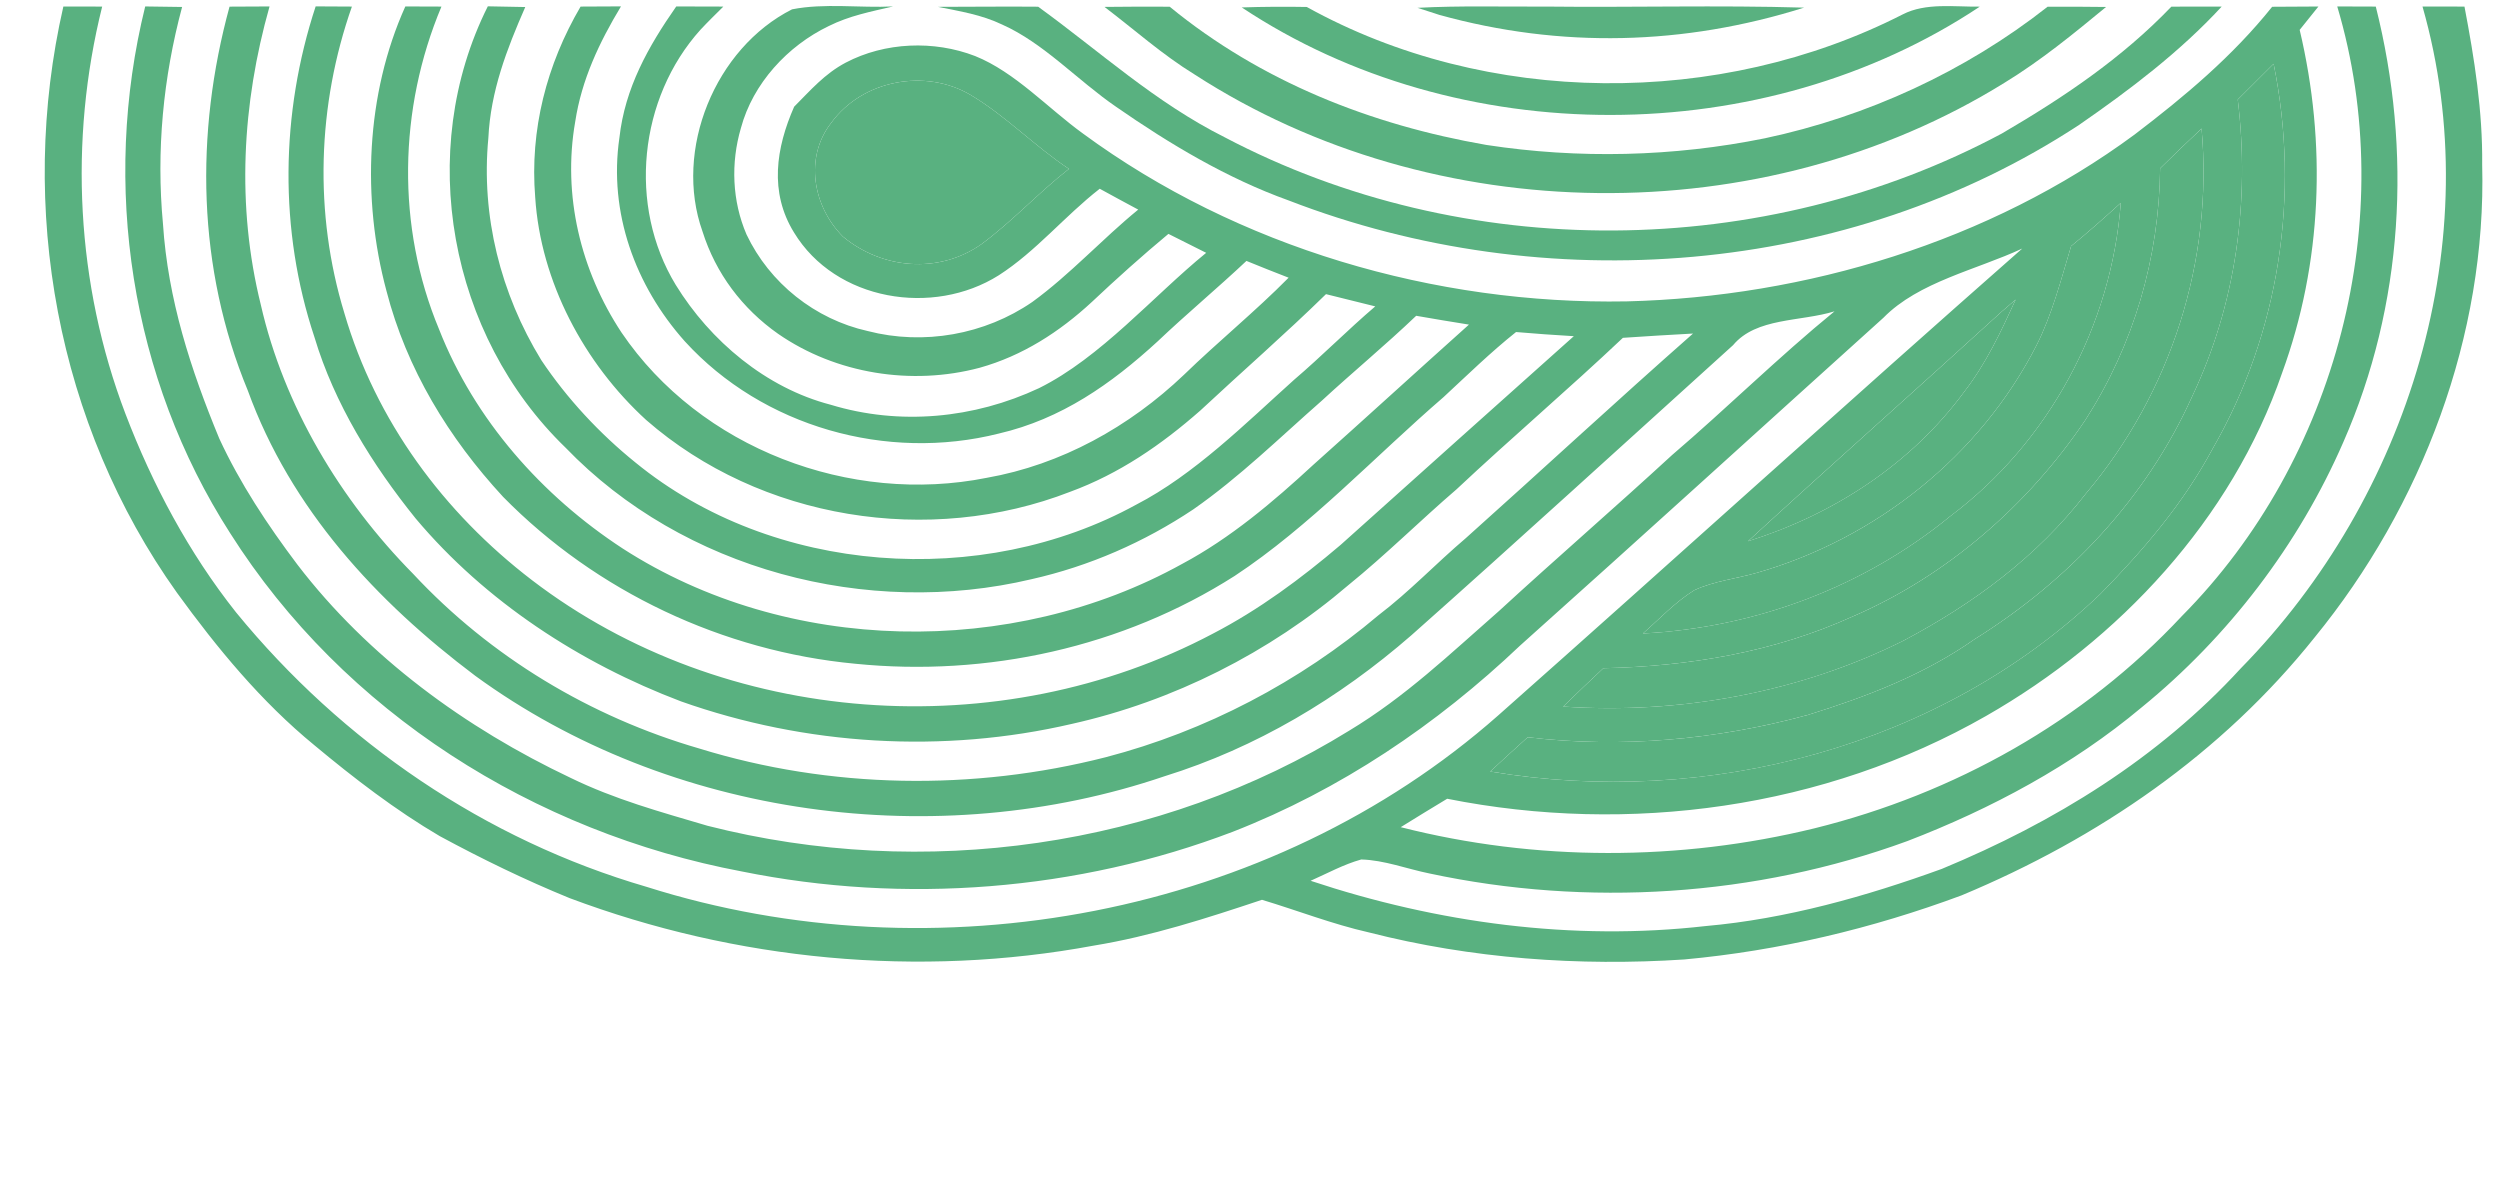
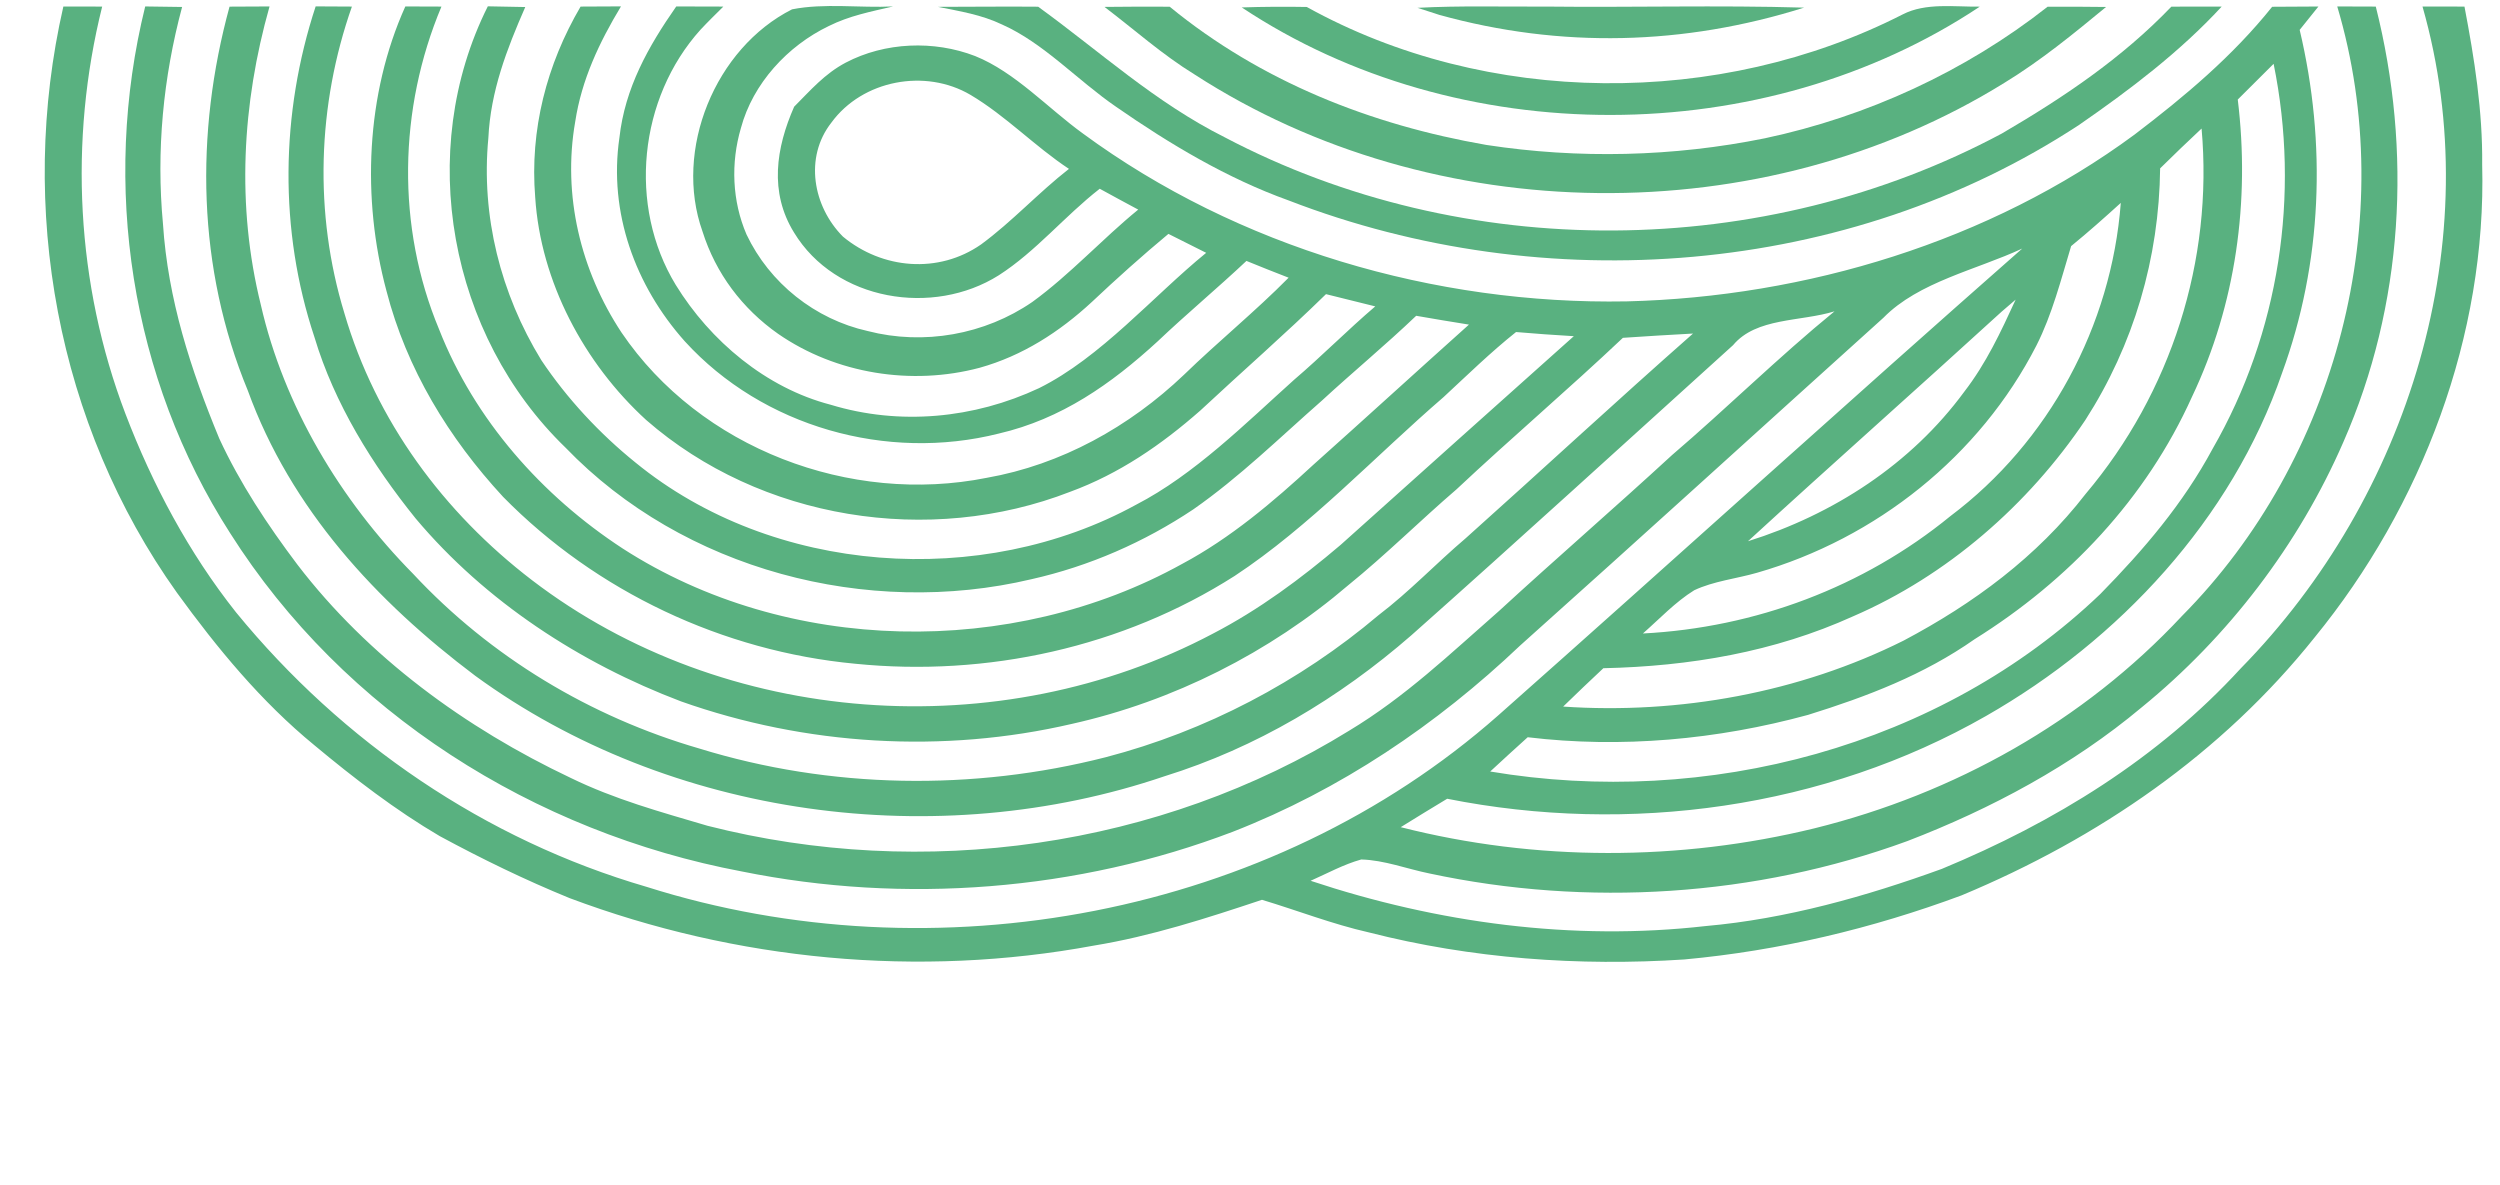
<svg xmlns="http://www.w3.org/2000/svg" version="1.1" viewBox="115 0 300 180" width="380.0pt" height="180.0pt" fill="#59b180">
  <path fill="none" d="M 0.00 0.00 L 501.00 0.00 L 501.00 181.00 L 0.00 181.00 L 0.00 0.00 Z M 84.63 0.99 C 77.64 31.53 83.66 64.53 101.90 90.10 C 108.01 98.52 114.70 106.65 122.78 113.27 C 128.77 118.26 135.11 123.14 141.84 127.09 C 148.26 130.56 154.81 133.75 161.57 136.51 C 186.90 146.01 214.64 148.67 241.27 143.73 C 249.96 142.31 258.48 139.55 266.82 136.77 C 272.30 138.42 277.49 140.46 283.08 141.73 C 298.65 145.71 314.98 146.89 331.00 145.84 C 345.44 144.51 359.56 141.15 373.15 136.10 C 393.95 127.43 412.69 114.59 426.82 96.89 C 443.15 76.90 452.98 50.94 452.29 25.00 C 452.38 16.93 451.11 8.91 449.60 1.00 C 447.48 1.00 445.35 1.00 443.22 0.99 C 453.36 36.51 441.11 75.58 415.60 101.59 C 403.02 115.31 387.25 124.99 370.16 132.07 C 358.65 136.25 346.50 139.68 334.27 140.76 C 314.02 143.07 293.49 140.29 274.21 133.88 C 276.73 132.76 279.25 131.38 281.91 130.64 C 285.39 130.73 288.88 132.08 292.29 132.77 C 316.28 137.90 341.84 136.29 364.90 127.85 C 377.62 122.97 390.04 116.31 400.52 107.53 C 413.70 96.80 424.42 82.77 431.20 67.17 C 440.34 46.36 441.66 22.98 436.12 1.00 C 434.17 1.00 432.21 0.99 430.26 0.98 C 439.85 33.16 430.23 69.85 406.65 93.64 C 391.69 109.68 372.04 120.64 350.82 125.90 C 330.29 130.92 308.41 130.95 287.91 125.73 C 290.26 124.28 292.61 122.82 294.97 121.41 C 322.60 126.92 352.31 122.88 376.86 108.84 C 397.12 97.27 414.21 78.95 421.88 56.68 C 427.99 39.94 428.65 21.83 424.55 4.54 C 425.51 3.36 426.46 2.18 427.40 0.99 C 425.06 1.00 422.72 1.01 420.37 1.03 C 414.34 8.56 407.10 14.63 399.46 20.45 C 377.43 36.72 349.48 45.14 322.25 45.81 C 293.12 46.34 263.17 37.62 239.61 20.30 C 234.31 16.47 229.29 10.96 223.22 8.52 C 216.96 6.10 209.51 6.39 203.55 9.52 C 200.35 11.21 198.22 13.70 195.71 16.22 C 192.95 22.49 191.91 29.22 195.69 35.34 C 202.00 45.74 216.82 48.15 226.82 41.84 C 232.47 38.21 236.84 32.83 242.16 28.69 C 244.10 29.76 246.05 30.81 248.01 31.86 C 242.50 36.36 237.66 41.72 231.91 45.90 C 224.69 50.87 215.39 52.52 206.90 50.32 C 198.90 48.54 191.98 43.04 188.47 35.64 C 186.28 30.55 186.06 24.77 187.62 19.46 C 189.44 12.69 194.71 6.97 200.97 3.96 C 204.12 2.39 207.35 1.77 210.75 0.98 C 205.73 1.23 200.31 0.44 195.39 1.42 C 183.70 7.32 177.36 22.79 181.78 35.18 C 183.79 41.55 187.82 46.91 193.27 50.74 C 202.08 56.84 213.60 58.65 223.91 55.90 C 230.42 54.08 236.03 50.46 240.96 45.90 C 244.74 42.34 248.60 38.88 252.60 35.55 C 254.51 36.51 256.43 37.47 258.34 38.43 C 250.25 45.03 242.32 54.34 232.93 59.00 C 223.05 63.63 211.74 64.71 201.26 61.52 C 191.44 58.97 182.96 51.83 177.71 43.30 C 170.40 31.28 172.10 14.92 181.48 4.51 C 182.60 3.31 183.79 2.15 184.95 1.00 C 182.56 1.00 180.18 0.99 177.79 0.98 C 173.52 7.10 169.99 13.38 169.15 20.94 C 167.49 32.29 171.55 43.43 179.09 51.88 C 190.95 64.89 209.82 70.19 226.82 65.90 C 236.31 63.70 243.89 58.38 250.95 51.90 C 255.36 47.71 260.03 43.83 264.46 39.66 C 266.59 40.53 268.72 41.38 270.87 42.21 C 265.78 47.36 260.16 51.92 254.97 56.96 C 246.67 64.87 236.33 70.63 224.98 72.63 C 204.24 76.78 181.43 68.19 169.46 50.53 C 163.25 41.12 160.48 29.68 162.43 18.51 C 163.40 12.13 166.09 6.44 169.39 0.97 C 167.34 0.98 165.30 0.99 163.25 1.00 C 158.08 9.83 155.52 19.74 156.35 29.98 C 157.17 42.81 163.79 55.23 173.22 63.84 C 190.59 79.00 216.26 83.08 237.67 74.75 C 245.13 72.01 251.52 67.61 257.44 62.41 C 263.79 56.48 270.34 50.79 276.55 44.71 C 279.05 45.33 281.55 45.95 284.04 46.57 C 279.82 50.17 275.93 54.12 271.71 57.72 C 264.36 64.32 256.52 72.16 247.68 76.72 C 224.20 89.60 192.48 87.38 171.61 70.32 C 166.15 65.92 161.17 60.57 157.27 54.73 C 151.08 44.62 148.10 32.82 149.23 20.98 C 149.57 13.86 152.02 7.51 154.84 1.07 C 152.94 1.03 151.04 0.99 149.15 0.96 C 138.09 23.02 143.31 50.99 160.96 68.04 C 178.86 86.63 206.84 93.95 231.78 88.04 C 240.57 86.06 248.90 82.42 256.39 77.42 C 263.46 72.48 269.48 66.55 275.94 60.88 C 280.66 56.53 285.61 52.44 290.26 48.00 C 292.93 48.47 295.60 48.91 298.28 49.34 C 290.37 56.42 282.53 63.59 274.61 70.66 C 268.55 76.26 262.01 81.81 254.69 85.71 C 228.80 100.07 194.64 99.50 169.66 83.38 C 157.36 75.35 147.14 63.81 141.74 50.06 C 135.23 34.46 135.57 16.54 142.10 1.00 C 140.27 0.99 138.44 0.99 136.61 0.98 C 130.61 14.30 129.97 30.19 133.74 44.21 C 136.80 56.08 143.20 66.57 151.47 75.52 C 165.63 89.93 184.89 99.00 205.00 100.89 C 225.04 102.91 245.64 98.40 262.67 87.54 C 274.03 80.06 284.11 69.25 294.41 60.37 C 298.04 57.01 301.56 53.56 305.44 50.47 C 308.36 50.72 311.29 50.93 314.22 51.10 C 302.36 61.67 290.64 72.20 278.79 82.81 C 272.75 87.95 266.40 92.66 259.35 96.32 C 226.94 113.47 185.10 110.54 155.87 88.19 C 142.42 77.90 132.12 63.96 127.35 47.62 C 122.70 32.42 123.23 15.97 128.49 1.00 C 126.65 0.99 124.81 0.98 122.98 0.97 C 117.64 17.22 117.38 34.99 122.80 51.26 C 125.82 61.34 131.61 70.67 138.19 78.82 C 148.79 91.43 163.17 100.80 178.51 106.61 C 197.47 113.32 218.33 114.59 237.93 110.03 C 253.34 106.58 267.96 99.20 279.95 88.94 C 285.65 84.32 290.84 79.15 296.40 74.37 C 304.71 66.57 313.40 59.18 321.68 51.35 C 325.23 51.11 328.78 50.89 332.34 50.70 C 320.71 60.94 309.34 71.48 297.79 81.81 C 293.28 85.64 289.24 89.93 284.52 93.52 C 272.57 103.63 258.26 111.14 243.10 115.09 C 222.94 120.25 201.19 119.92 181.28 113.77 C 164.74 108.97 149.56 99.85 137.80 87.23 C 126.75 76.04 118.15 61.72 114.64 46.31 C 110.92 31.31 111.78 15.79 115.97 0.98 C 113.95 0.99 111.92 1.00 109.89 1.01 C 104.61 20.31 104.98 40.77 112.67 59.37 C 119.20 77.36 132.18 91.40 147.25 102.73 C 176.83 124.31 217.49 129.74 252.01 117.99 C 265.95 113.66 278.55 106.12 289.53 96.56 C 305.93 82.00 322.15 67.17 338.43 52.46 C 341.95 48.24 348.70 48.92 353.85 47.32 C 345.34 54.27 337.50 62.03 329.15 69.17 C 320.47 77.16 311.55 84.87 302.86 92.86 C 295.39 99.41 288.62 105.91 280.06 111.07 C 251.22 128.88 215.31 133.87 182.55 125.52 C 175.36 123.40 168.47 121.52 161.72 118.23 C 145.77 110.67 130.97 99.89 120.19 85.80 C 115.69 79.83 111.47 73.46 108.33 66.66 C 103.97 56.11 100.52 45.49 99.77 34.01 C 98.73 22.94 99.80 11.79 102.68 1.06 C 100.81 1.03 98.94 1.00 97.07 0.98 C 90.37 28.10 94.86 57.46 109.97 81.02 C 127.26 108.32 156.20 126.51 187.75 132.46 C 212.48 137.47 238.79 135.43 262.38 126.43 C 278.72 120.06 293.37 110.17 306.06 98.12 C 324.54 81.59 342.84 64.92 361.28 48.30 C 366.63 42.84 375.42 41.02 382.38 37.78 C 355.69 61.26 329.34 85.17 302.73 108.74 C 268.10 139.32 217.02 148.66 173.28 134.80 C 148.77 127.67 127.01 112.80 110.88 93.08 C 103.70 84.03 98.17 73.65 94.06 62.88 C 86.57 43.20 85.44 21.41 90.53 1.00 C 88.57 1.00 86.60 1.00 84.63 0.99 Z M 217.54 1.04 C 220.92 1.71 224.18 2.23 227.32 3.73 C 233.66 6.55 238.81 12.24 244.67 16.25 C 252.79 21.89 261.54 27.12 270.88 30.47 C 309.84 45.53 355.84 42.06 391.00 19.00 C 398.71 13.67 406.32 7.91 412.70 1.00 C 410.15 1.00 407.60 1.00 405.05 1.01 C 397.51 8.87 388.65 14.82 379.29 20.29 C 343.04 39.68 297.55 40.03 261.14 20.86 C 250.54 15.54 242.26 7.88 232.80 1.02 C 227.71 0.97 222.63 1.04 217.54 1.04 Z M 242.88 1.05 C 247.52 4.57 251.63 8.28 256.59 11.33 C 292.94 34.86 342.85 35.42 379.67 12.59 C 385.20 9.21 390.14 5.17 395.12 1.06 C 392.16 1.02 389.20 1.01 386.24 1.02 C 373.74 10.86 358.80 17.72 343.26 21.02 C 329.36 23.84 314.94 24.18 300.92 22.03 C 283.35 18.98 266.67 12.39 252.79 1.02 C 249.49 1.00 246.19 1.01 242.88 1.05 Z M 263.75 1.13 C 296.65 22.99 343.07 22.89 375.93 1.01 C 372.06 1.06 367.71 0.38 364.21 2.19 C 336.38 16.39 301.02 16.25 273.63 1.06 C 270.34 1.00 267.05 1.02 263.75 1.13 Z M 290.46 1.19 C 291.57 1.56 292.68 1.92 293.80 2.27 C 312.26 7.38 330.97 6.90 349.22 1.16 C 336.15 0.77 323.07 1.15 310.00 1.00 C 303.49 1.04 296.95 0.84 290.46 1.19 Z" id="p0" />
  <path d="M 84.63 0.99 C 86.60 1.00 88.57 1.00 90.53 1.00 C 85.44 21.41 86.57 43.20 94.06 62.88 C 98.17 73.65 103.70 84.03 110.88 93.08 C 127.01 112.80 148.77 127.67 173.28 134.80 C 217.02 148.66 268.10 139.32 302.73 108.74 C 329.34 85.17 355.69 61.26 382.38 37.78 C 375.42 41.02 366.63 42.84 361.28 48.30 C 342.84 64.92 324.54 81.59 306.06 98.12 C 293.37 110.17 278.72 120.06 262.38 126.43 C 238.79 135.43 212.48 137.47 187.75 132.46 C 156.20 126.51 127.26 108.32 109.97 81.02 C 94.86 57.46 90.37 28.10 97.07 0.98 C 98.94 1.00 100.81 1.03 102.68 1.06 C 99.80 11.79 98.73 22.94 99.77 34.01 C 100.52 45.49 103.97 56.11 108.33 66.66 C 111.47 73.46 115.69 79.83 120.19 85.80 C 130.97 99.89 145.77 110.67 161.72 118.23 C 168.47 121.52 175.36 123.40 182.55 125.52 C 215.31 133.87 251.22 128.88 280.06 111.07 C 288.62 105.91 295.39 99.41 302.86 92.86 C 311.55 84.87 320.47 77.16 329.15 69.17 C 337.50 62.03 345.34 54.27 353.85 47.32 C 348.70 48.92 341.95 48.24 338.43 52.46 C 322.15 67.17 305.93 82.00 289.53 96.56 C 278.55 106.12 265.95 113.66 252.01 117.99 C 217.49 129.74 176.83 124.31 147.25 102.73 C 132.18 91.40 119.20 77.36 112.67 59.37 C 104.98 40.77 104.61 20.31 109.89 1.01 C 111.92 1.00 113.95 0.99 115.97 0.98 C 111.78 15.79 110.92 31.31 114.64 46.31 C 118.15 61.72 126.75 76.04 137.80 87.23 C 149.56 99.85 164.74 108.97 181.28 113.77 C 201.19 119.92 222.94 120.25 243.10 115.09 C 258.26 111.14 272.57 103.63 284.52 93.52 C 289.24 89.93 293.28 85.64 297.79 81.81 C 309.34 71.48 320.71 60.94 332.34 50.70 C 328.78 50.89 325.23 51.11 321.68 51.35 C 313.40 59.18 304.71 66.57 296.40 74.37 C 290.84 79.15 285.65 84.32 279.95 88.94 C 267.96 99.20 253.34 106.58 237.93 110.03 C 218.33 114.59 197.47 113.32 178.51 106.61 C 163.17 100.80 148.79 91.43 138.19 78.82 C 131.61 70.67 125.82 61.34 122.80 51.26 C 117.38 34.99 117.64 17.22 122.98 0.97 C 124.81 0.98 126.65 0.99 128.49 1.00 C 123.23 15.97 122.70 32.42 127.35 47.62 C 132.12 63.96 142.42 77.90 155.87 88.19 C 185.10 110.54 226.94 113.47 259.35 96.32 C 266.40 92.66 272.75 87.95 278.79 82.81 C 290.64 72.20 302.36 61.67 314.22 51.10 C 311.29 50.93 308.36 50.72 305.44 50.47 C 301.56 53.56 298.04 57.01 294.41 60.37 C 284.11 69.25 274.03 80.06 262.67 87.54 C 245.64 98.40 225.04 102.91 205.00 100.89 C 184.89 99.00 165.63 89.93 151.47 75.52 C 143.20 66.57 136.80 56.08 133.74 44.21 C 129.97 30.19 130.61 14.30 136.61 0.98 C 138.44 0.99 140.27 0.99 142.10 1.00 C 135.57 16.54 135.23 34.46 141.74 50.06 C 147.14 63.81 157.36 75.35 169.66 83.38 C 194.64 99.50 228.80 100.07 254.69 85.71 C 262.01 81.81 268.55 76.26 274.61 70.66 C 282.53 63.59 290.37 56.42 298.28 49.34 C 295.60 48.91 292.93 48.47 290.26 48.00 C 285.61 52.44 280.66 56.53 275.94 60.88 C 269.48 66.55 263.46 72.48 256.39 77.42 C 248.90 82.42 240.57 86.06 231.78 88.04 C 206.84 93.95 178.86 86.63 160.96 68.04 C 143.31 50.99 138.09 23.02 149.15 0.96 C 151.04 0.99 152.94 1.03 154.84 1.07 C 152.02 7.51 149.57 13.86 149.23 20.98 C 148.10 32.82 151.08 44.62 157.27 54.73 C 161.17 60.57 166.15 65.92 171.61 70.32 C 192.48 87.38 224.20 89.60 247.68 76.72 C 256.52 72.16 264.36 64.32 271.71 57.72 C 275.93 54.12 279.82 50.17 284.04 46.57 C 281.55 45.95 279.05 45.33 276.55 44.71 C 270.34 50.79 263.79 56.48 257.44 62.41 C 251.52 67.61 245.13 72.01 237.67 74.75 C 216.26 83.08 190.59 79.00 173.22 63.84 C 163.79 55.23 157.17 42.81 156.35 29.98 C 155.52 19.74 158.08 9.83 163.25 1.00 C 165.30 0.99 167.34 0.98 169.39 0.97 C 166.09 6.44 163.40 12.13 162.43 18.51 C 160.48 29.68 163.25 41.12 169.46 50.53 C 181.43 68.19 204.24 76.78 224.98 72.63 C 236.33 70.63 246.67 64.87 254.97 56.96 C 260.16 51.92 265.78 47.36 270.87 42.21 C 268.72 41.38 266.59 40.53 264.46 39.66 C 260.03 43.83 255.36 47.71 250.95 51.90 C 243.89 58.38 236.31 63.70 226.82 65.90 C 209.82 70.19 190.95 64.89 179.09 51.88 C 171.55 43.43 167.49 32.29 169.15 20.94 C 169.99 13.38 173.52 7.10 177.79 0.98 C 180.18 0.99 182.56 1.00 184.95 1.00 C 183.79 2.15 182.60 3.31 181.48 4.51 C 172.10 14.92 170.40 31.28 177.71 43.30 C 182.96 51.83 191.44 58.97 201.26 61.52 C 211.74 64.71 223.05 63.63 232.93 59.00 C 242.32 54.34 250.25 45.03 258.34 38.43 C 256.43 37.47 254.51 36.51 252.60 35.55 C 248.60 38.88 244.74 42.34 240.96 45.90 C 236.03 50.46 230.42 54.08 223.91 55.90 C 213.60 58.65 202.08 56.84 193.27 50.74 C 187.82 46.91 183.79 41.55 181.78 35.18 C 177.36 22.79 183.70 7.32 195.39 1.42 C 200.31 0.44 205.73 1.23 210.75 0.98 C 207.35 1.77 204.12 2.39 200.97 3.96 C 194.71 6.97 189.44 12.69 187.62 19.46 C 186.06 24.77 186.28 30.55 188.47 35.64 C 191.98 43.04 198.90 48.54 206.90 50.32 C 215.39 52.52 224.69 50.87 231.91 45.90 C 237.66 41.72 242.50 36.36 248.01 31.86 C 246.05 30.81 244.10 29.76 242.16 28.69 C 236.84 32.83 232.47 38.21 226.82 41.84 C 216.82 48.15 202.00 45.74 195.69 35.34 C 191.91 29.22 192.95 22.49 195.71 16.22 C 198.22 13.70 200.35 11.21 203.55 9.52 C 209.51 6.39 216.96 6.10 223.22 8.52 C 229.29 10.96 234.31 16.47 239.61 20.30 C 263.17 37.62 293.12 46.34 322.25 45.81 C 349.48 45.14 377.43 36.72 399.46 20.45 C 407.10 14.63 414.34 8.56 420.37 1.03 C 422.72 1.01 425.06 1.00 427.40 0.99 C 426.46 2.18 425.51 3.36 424.55 4.54 C 428.65 21.83 427.99 39.94 421.88 56.68 C 414.21 78.95 397.12 97.27 376.86 108.84 C 352.31 122.88 322.60 126.92 294.97 121.41 C 292.61 122.82 290.26 124.28 287.91 125.73 C 308.41 130.95 330.29 130.92 350.82 125.90 C 372.04 120.64 391.69 109.68 406.65 93.64 C 430.23 69.85 439.85 33.16 430.26 0.98 C 432.21 0.99 434.17 1.00 436.12 1.00 C 441.66 22.98 440.34 46.36 431.20 67.17 C 424.42 82.77 413.70 96.80 400.52 107.53 C 390.04 116.31 377.62 122.97 364.90 127.85 C 341.84 136.29 316.28 137.90 292.29 132.77 C 288.88 132.08 285.39 130.73 281.91 130.64 C 279.25 131.38 276.73 132.76 274.21 133.88 C 293.49 140.29 314.02 143.07 334.27 140.76 C 346.50 139.68 358.65 136.25 370.16 132.07 C 387.25 124.99 403.02 115.31 415.60 101.59 C 441.11 75.58 453.36 36.51 443.22 0.99 C 445.35 1.00 447.48 1.00 449.60 1.00 C 451.11 8.91 452.38 16.93 452.29 25.00 C 452.98 50.94 443.15 76.90 426.82 96.89 C 412.69 114.59 393.95 127.43 373.15 136.10 C 359.56 141.15 345.44 144.51 331.00 145.84 C 314.98 146.89 298.65 145.71 283.08 141.73 C 277.49 140.46 272.30 138.42 266.82 136.77 C 258.48 139.55 249.96 142.31 241.27 143.73 C 214.64 148.67 186.90 146.01 161.57 136.51 C 154.81 133.75 148.26 130.56 141.84 127.09 C 135.11 123.14 128.77 118.26 122.78 113.27 C 114.70 106.65 108.01 98.52 101.90 90.10 C 83.66 64.53 77.64 31.53 84.63 0.99 Z M 415.14 15.13 C 417.02 30.55 414.87 46.25 408.18 60.32 C 401.22 75.77 389.44 88.23 375.14 97.16 C 367.42 102.58 358.77 105.88 349.83 108.66 C 336.05 112.43 321.41 113.77 307.21 112.06 C 305.30 113.78 303.40 115.52 301.51 117.27 C 334.40 122.81 369.91 113.56 394.24 90.30 C 400.85 83.56 406.82 76.58 411.32 68.21 C 421.46 50.58 424.65 29.62 420.59 9.70 C 418.77 11.51 416.95 13.32 415.14 15.13 Z M 237.48 25.67 C 232.26 22.22 227.89 17.61 222.53 14.43 C 215.66 10.37 206.10 12.15 201.36 18.65 C 197.22 23.95 198.58 31.38 203.12 35.96 C 209.10 40.92 217.65 41.67 224.13 37.15 C 228.85 33.68 232.85 29.28 237.48 25.67 Z M 403.34 25.59 C 403.19 39.22 399.33 52.42 391.95 63.88 C 383.29 76.76 370.95 87.51 356.67 93.68 C 344.67 99.12 331.81 101.28 318.71 101.57 C 316.66 103.50 314.61 105.43 312.60 107.40 C 330.22 108.60 348.52 105.29 364.35 97.37 C 374.98 91.74 384.61 84.65 392.02 75.07 C 405.00 59.70 411.43 39.59 409.64 19.54 C 407.51 21.52 405.42 23.55 403.34 25.59 Z M 389.81 37.41 C 388.29 42.45 386.92 47.82 384.54 52.51 C 375.93 69.33 360.17 81.86 342.07 87.06 C 338.94 87.96 335.46 88.33 332.52 89.72 C 329.66 91.49 327.24 94.08 324.72 96.29 C 341.76 95.41 358.24 89.27 371.46 78.45 C 386.44 67.20 395.95 49.51 397.36 30.84 C 394.89 33.08 392.40 35.30 389.81 37.41 Z M 379.25 47.37 C 366.45 59.06 353.46 70.56 340.69 82.27 C 353.66 78.21 365.48 70.56 373.57 59.54 C 376.89 55.24 379.13 50.45 381.38 45.54 C 380.67 46.15 379.96 46.76 379.25 47.37 Z" id="p1" />
  <path d="M 232.80 1.02 C 242.26 7.88 250.54 15.54 261.14 20.86 C 297.55 40.03 343.04 39.68 379.29 20.29 C 388.65 14.82 397.51 8.87 405.05 1.01 C 407.60 1.00 410.15 1.00 412.70 1.00 C 406.32 7.91 398.71 13.67 391.00 19.00 C 355.84 42.06 309.84 45.53 270.88 30.47 C 261.54 27.12 252.79 21.89 244.67 16.25 C 238.81 12.24 233.66 6.55 227.32 3.73 C 224.18 2.23 220.92 1.71 217.54 1.04 C 222.63 1.04 227.71 0.97 232.80 1.02 Z" id="p2" />
  <path d="M 242.88 1.05 C 246.19 1.01 249.49 1.00 252.79 1.02 C 266.67 12.39 283.35 18.98 300.92 22.03 C 314.94 24.18 329.36 23.84 343.26 21.02 C 358.80 17.72 373.74 10.86 386.24 1.02 C 389.20 1.01 392.16 1.02 395.12 1.06 C 390.14 5.17 385.20 9.21 379.67 12.59 C 342.85 35.42 292.94 34.86 256.59 11.33 C 251.63 8.28 247.52 4.57 242.88 1.05 Z" id="p3" />
  <path d="M 263.75 1.13 C 267.05 1.02 270.34 1.00 273.63 1.06 C 301.02 16.25 336.38 16.39 364.21 2.19 C 367.71 0.38 372.06 1.06 375.93 1.01 C 343.07 22.89 296.65 22.99 263.75 1.13 Z" id="p4" />
  <path d="M 290.46 1.19 C 296.95 0.84 303.49 1.04 310.00 1.00 C 323.07 1.15 336.15 0.77 349.22 1.16 C 330.97 6.90 312.26 7.38 293.80 2.27 C 292.68 1.92 291.57 1.56 290.46 1.19 Z" id="p5" />
-   <path d="M 420.59 9.70 C 424.65 29.62 421.46 50.58 411.32 68.21 C 406.82 76.58 400.85 83.56 394.24 90.30 C 369.91 113.56 334.40 122.81 301.51 117.27 C 303.40 115.52 305.30 113.78 307.21 112.06 C 321.41 113.77 336.05 112.43 349.83 108.66 C 358.77 105.88 367.42 102.58 375.14 97.16 C 389.44 88.23 401.22 75.77 408.18 60.32 C 414.87 46.25 417.02 30.55 415.14 15.13 C 416.95 13.32 418.77 11.51 420.59 9.70 Z" id="p6" />
-   <path d="M 222.53 14.43 C 227.89 17.61 232.26 22.22 237.48 25.67 C 232.85 29.28 228.85 33.68 224.13 37.15 C 217.65 41.67 209.10 40.92 203.12 35.96 C 198.58 31.38 197.22 23.95 201.36 18.65 C 206.10 12.15 215.66 10.37 222.53 14.43 Z" id="p7" />
-   <path d="M 409.64 19.54 C 411.43 39.59 405.00 59.70 392.02 75.07 C 384.61 84.65 374.98 91.74 364.35 97.37 C 348.52 105.29 330.22 108.60 312.60 107.40 C 314.61 105.43 316.66 103.50 318.71 101.57 C 331.81 101.28 344.67 99.12 356.67 93.68 C 370.95 87.51 383.29 76.76 391.95 63.88 C 399.33 52.42 403.19 39.22 403.34 25.59 C 405.42 23.55 407.51 21.52 409.64 19.54 Z" id="p8" />
-   <path d="M 397.36 30.84 C 395.95 49.51 386.44 67.20 371.46 78.45 C 358.24 89.27 341.76 95.41 324.72 96.29 C 327.24 94.08 329.66 91.49 332.52 89.72 C 335.46 88.33 338.94 87.96 342.07 87.06 C 360.17 81.86 375.93 69.33 384.54 52.51 C 386.92 47.82 388.29 42.45 389.81 37.41 C 392.40 35.30 394.89 33.08 397.36 30.84 Z" id="p9" />
-   <path d="M 381.38 45.54 C 379.13 50.45 376.89 55.24 373.57 59.54 C 365.48 70.56 353.66 78.21 340.69 82.27 C 353.46 70.56 366.45 59.06 379.25 47.37 C 379.96 46.76 380.67 46.15 381.38 45.54 Z" id="p10" />
+   <path fill="none" d="M 420.59 9.70 C 424.65 29.62 421.46 50.58 411.32 68.21 C 406.82 76.58 400.85 83.56 394.24 90.30 C 369.91 113.56 334.40 122.81 301.51 117.27 C 303.40 115.52 305.30 113.78 307.21 112.06 C 321.41 113.77 336.05 112.43 349.83 108.66 C 358.77 105.88 367.42 102.58 375.14 97.16 C 389.44 88.23 401.22 75.77 408.18 60.32 C 414.87 46.25 417.02 30.55 415.14 15.13 C 416.95 13.32 418.77 11.51 420.59 9.70 Z" id="p6" />
+   <path fill="none" d="M 222.53 14.43 C 227.89 17.61 232.26 22.22 237.48 25.67 C 232.85 29.28 228.85 33.68 224.13 37.15 C 217.65 41.67 209.10 40.92 203.12 35.96 C 198.58 31.38 197.22 23.95 201.36 18.65 C 206.10 12.15 215.66 10.37 222.53 14.43 Z" id="p7" />
+   <path fill="none" d="M 409.64 19.54 C 411.43 39.59 405.00 59.70 392.02 75.07 C 384.61 84.65 374.98 91.74 364.35 97.37 C 348.52 105.29 330.22 108.60 312.60 107.40 C 314.61 105.43 316.66 103.50 318.71 101.57 C 331.81 101.28 344.67 99.12 356.67 93.68 C 370.95 87.51 383.29 76.76 391.95 63.88 C 399.33 52.42 403.19 39.22 403.34 25.59 C 405.42 23.55 407.51 21.52 409.64 19.54 Z" id="p8" />
+   <path fill="none" d="M 397.36 30.84 C 395.95 49.51 386.44 67.20 371.46 78.45 C 358.24 89.27 341.76 95.41 324.72 96.29 C 327.24 94.08 329.66 91.49 332.52 89.72 C 335.46 88.33 338.94 87.96 342.07 87.06 C 360.17 81.86 375.93 69.33 384.54 52.51 C 386.92 47.82 388.29 42.45 389.81 37.41 C 392.40 35.30 394.89 33.08 397.36 30.84 Z" id="p9" />
+   <path fill="none" d="M 381.38 45.54 C 379.13 50.45 376.89 55.24 373.57 59.54 C 365.48 70.56 353.66 78.21 340.69 82.27 C 353.46 70.56 366.45 59.06 379.25 47.37 C 379.96 46.76 380.67 46.15 381.38 45.54 Z" id="p10" />
</svg>
